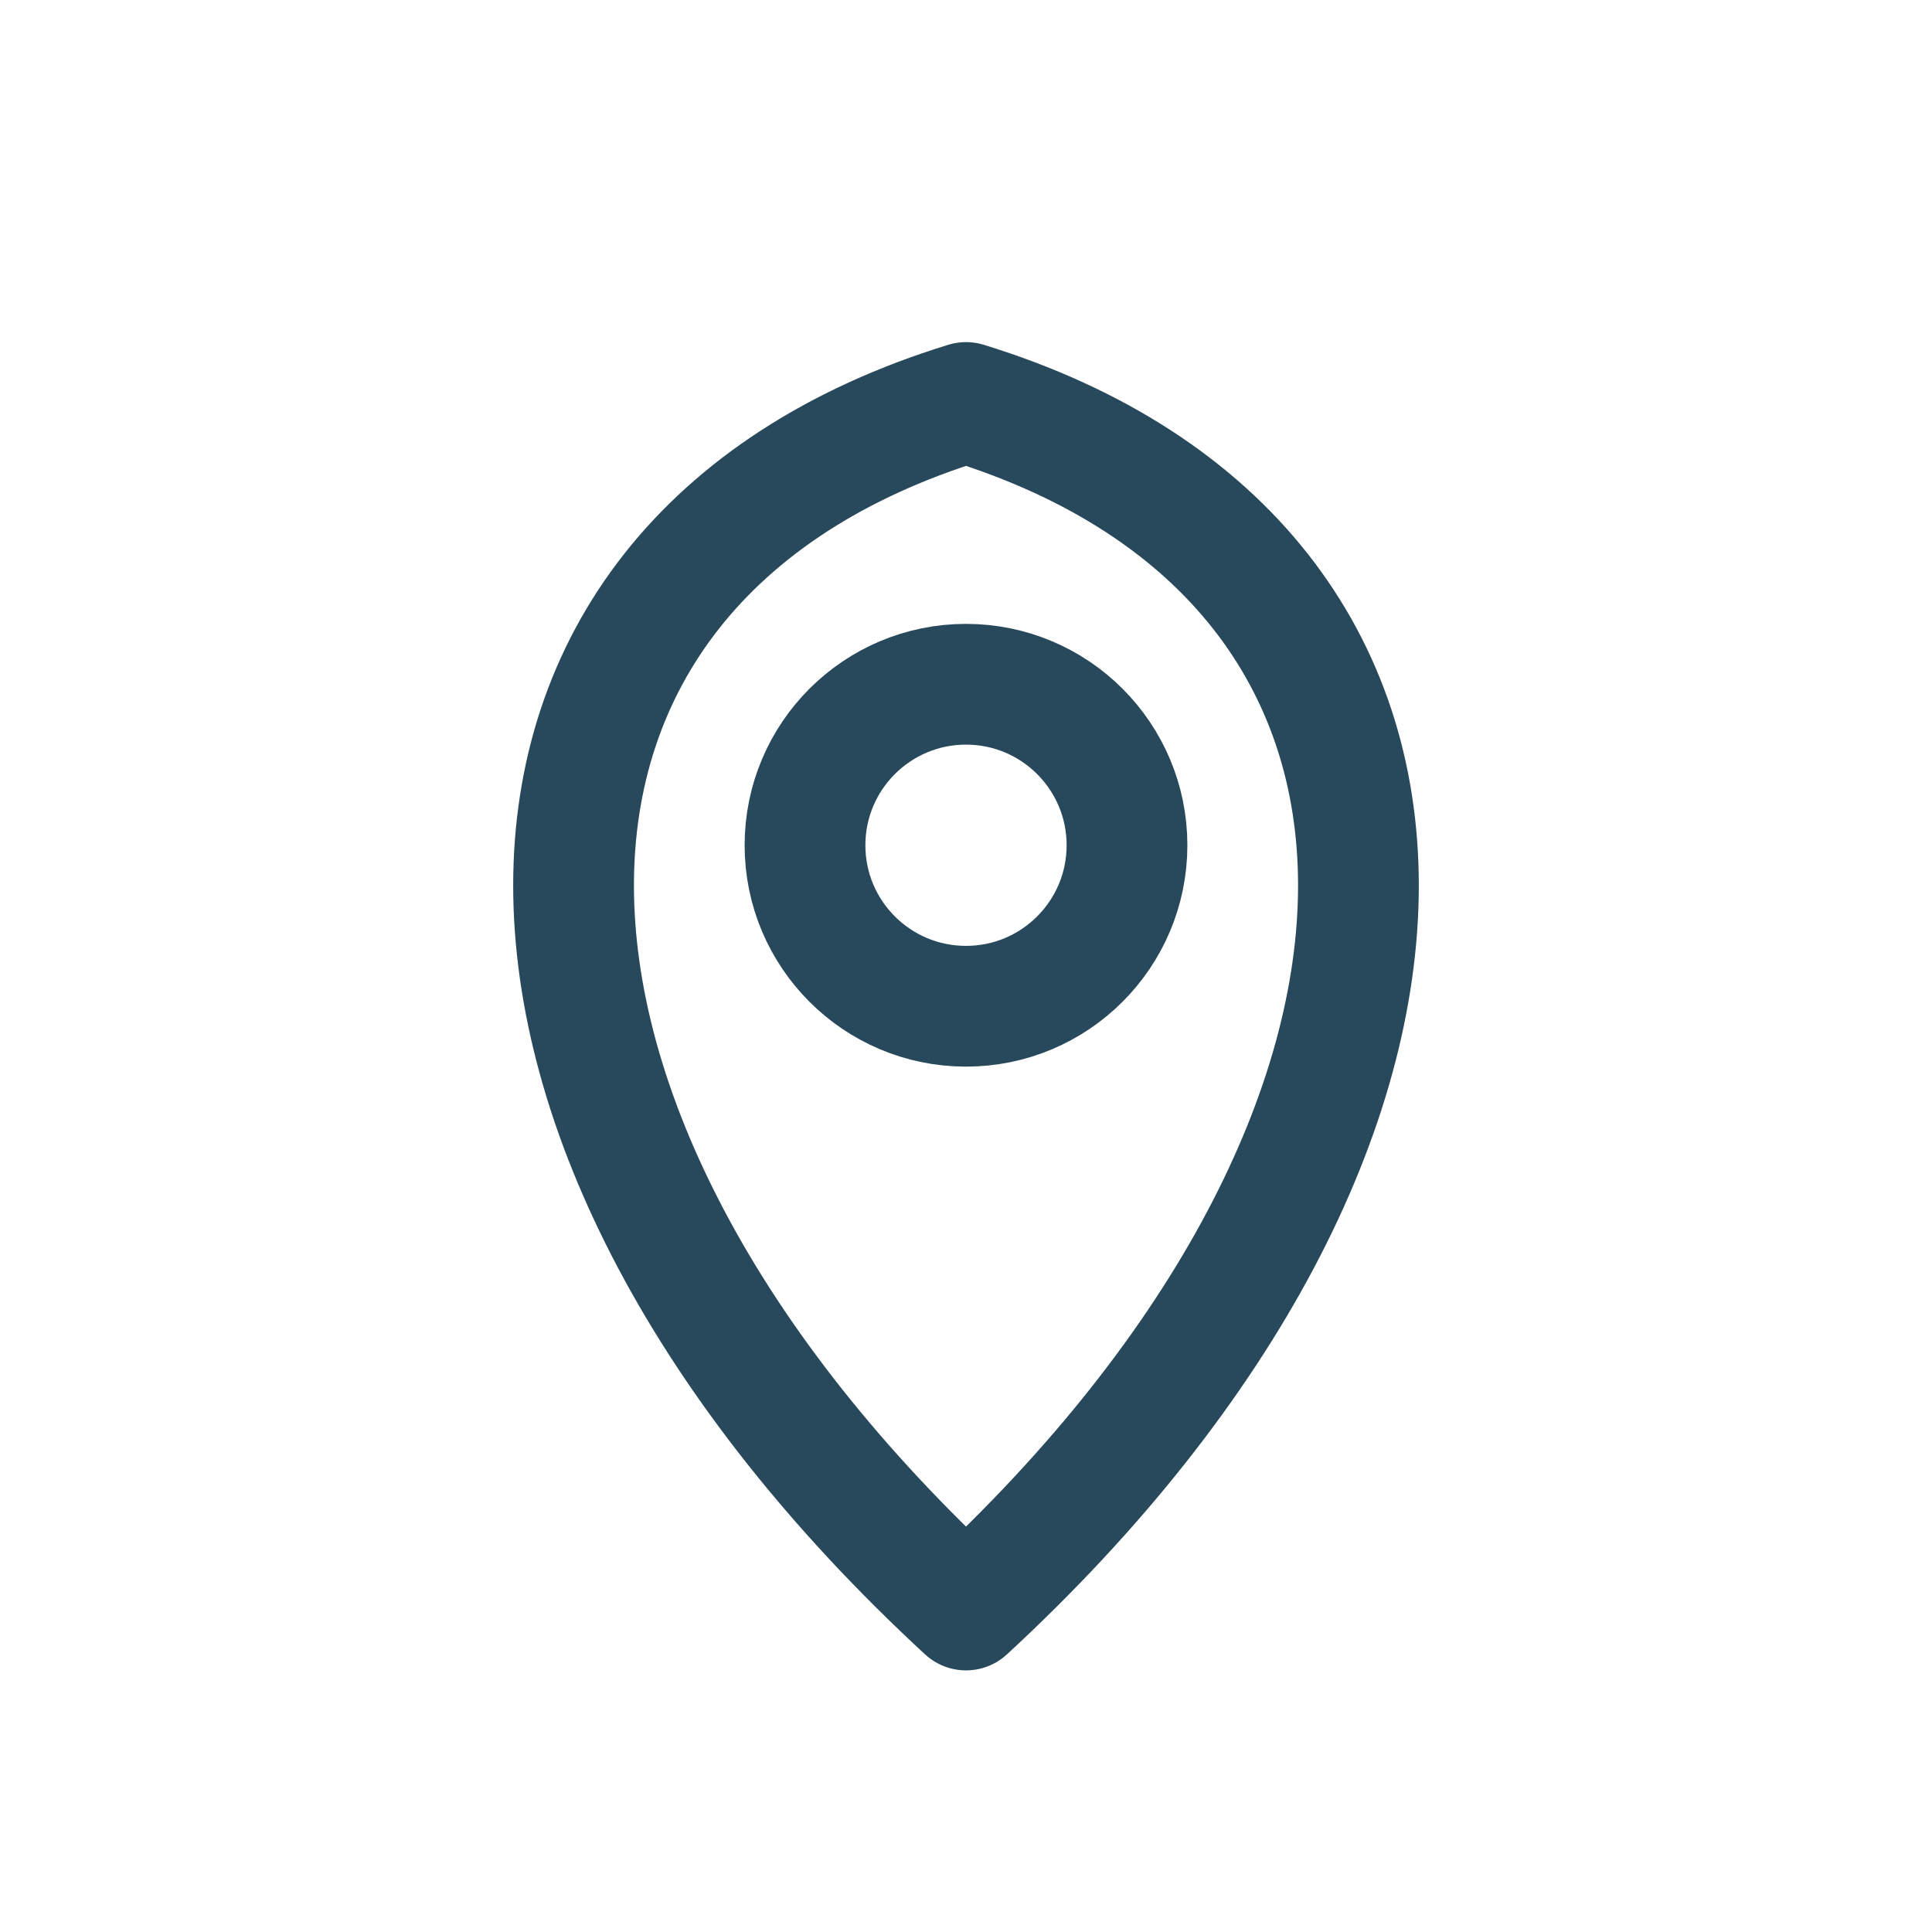
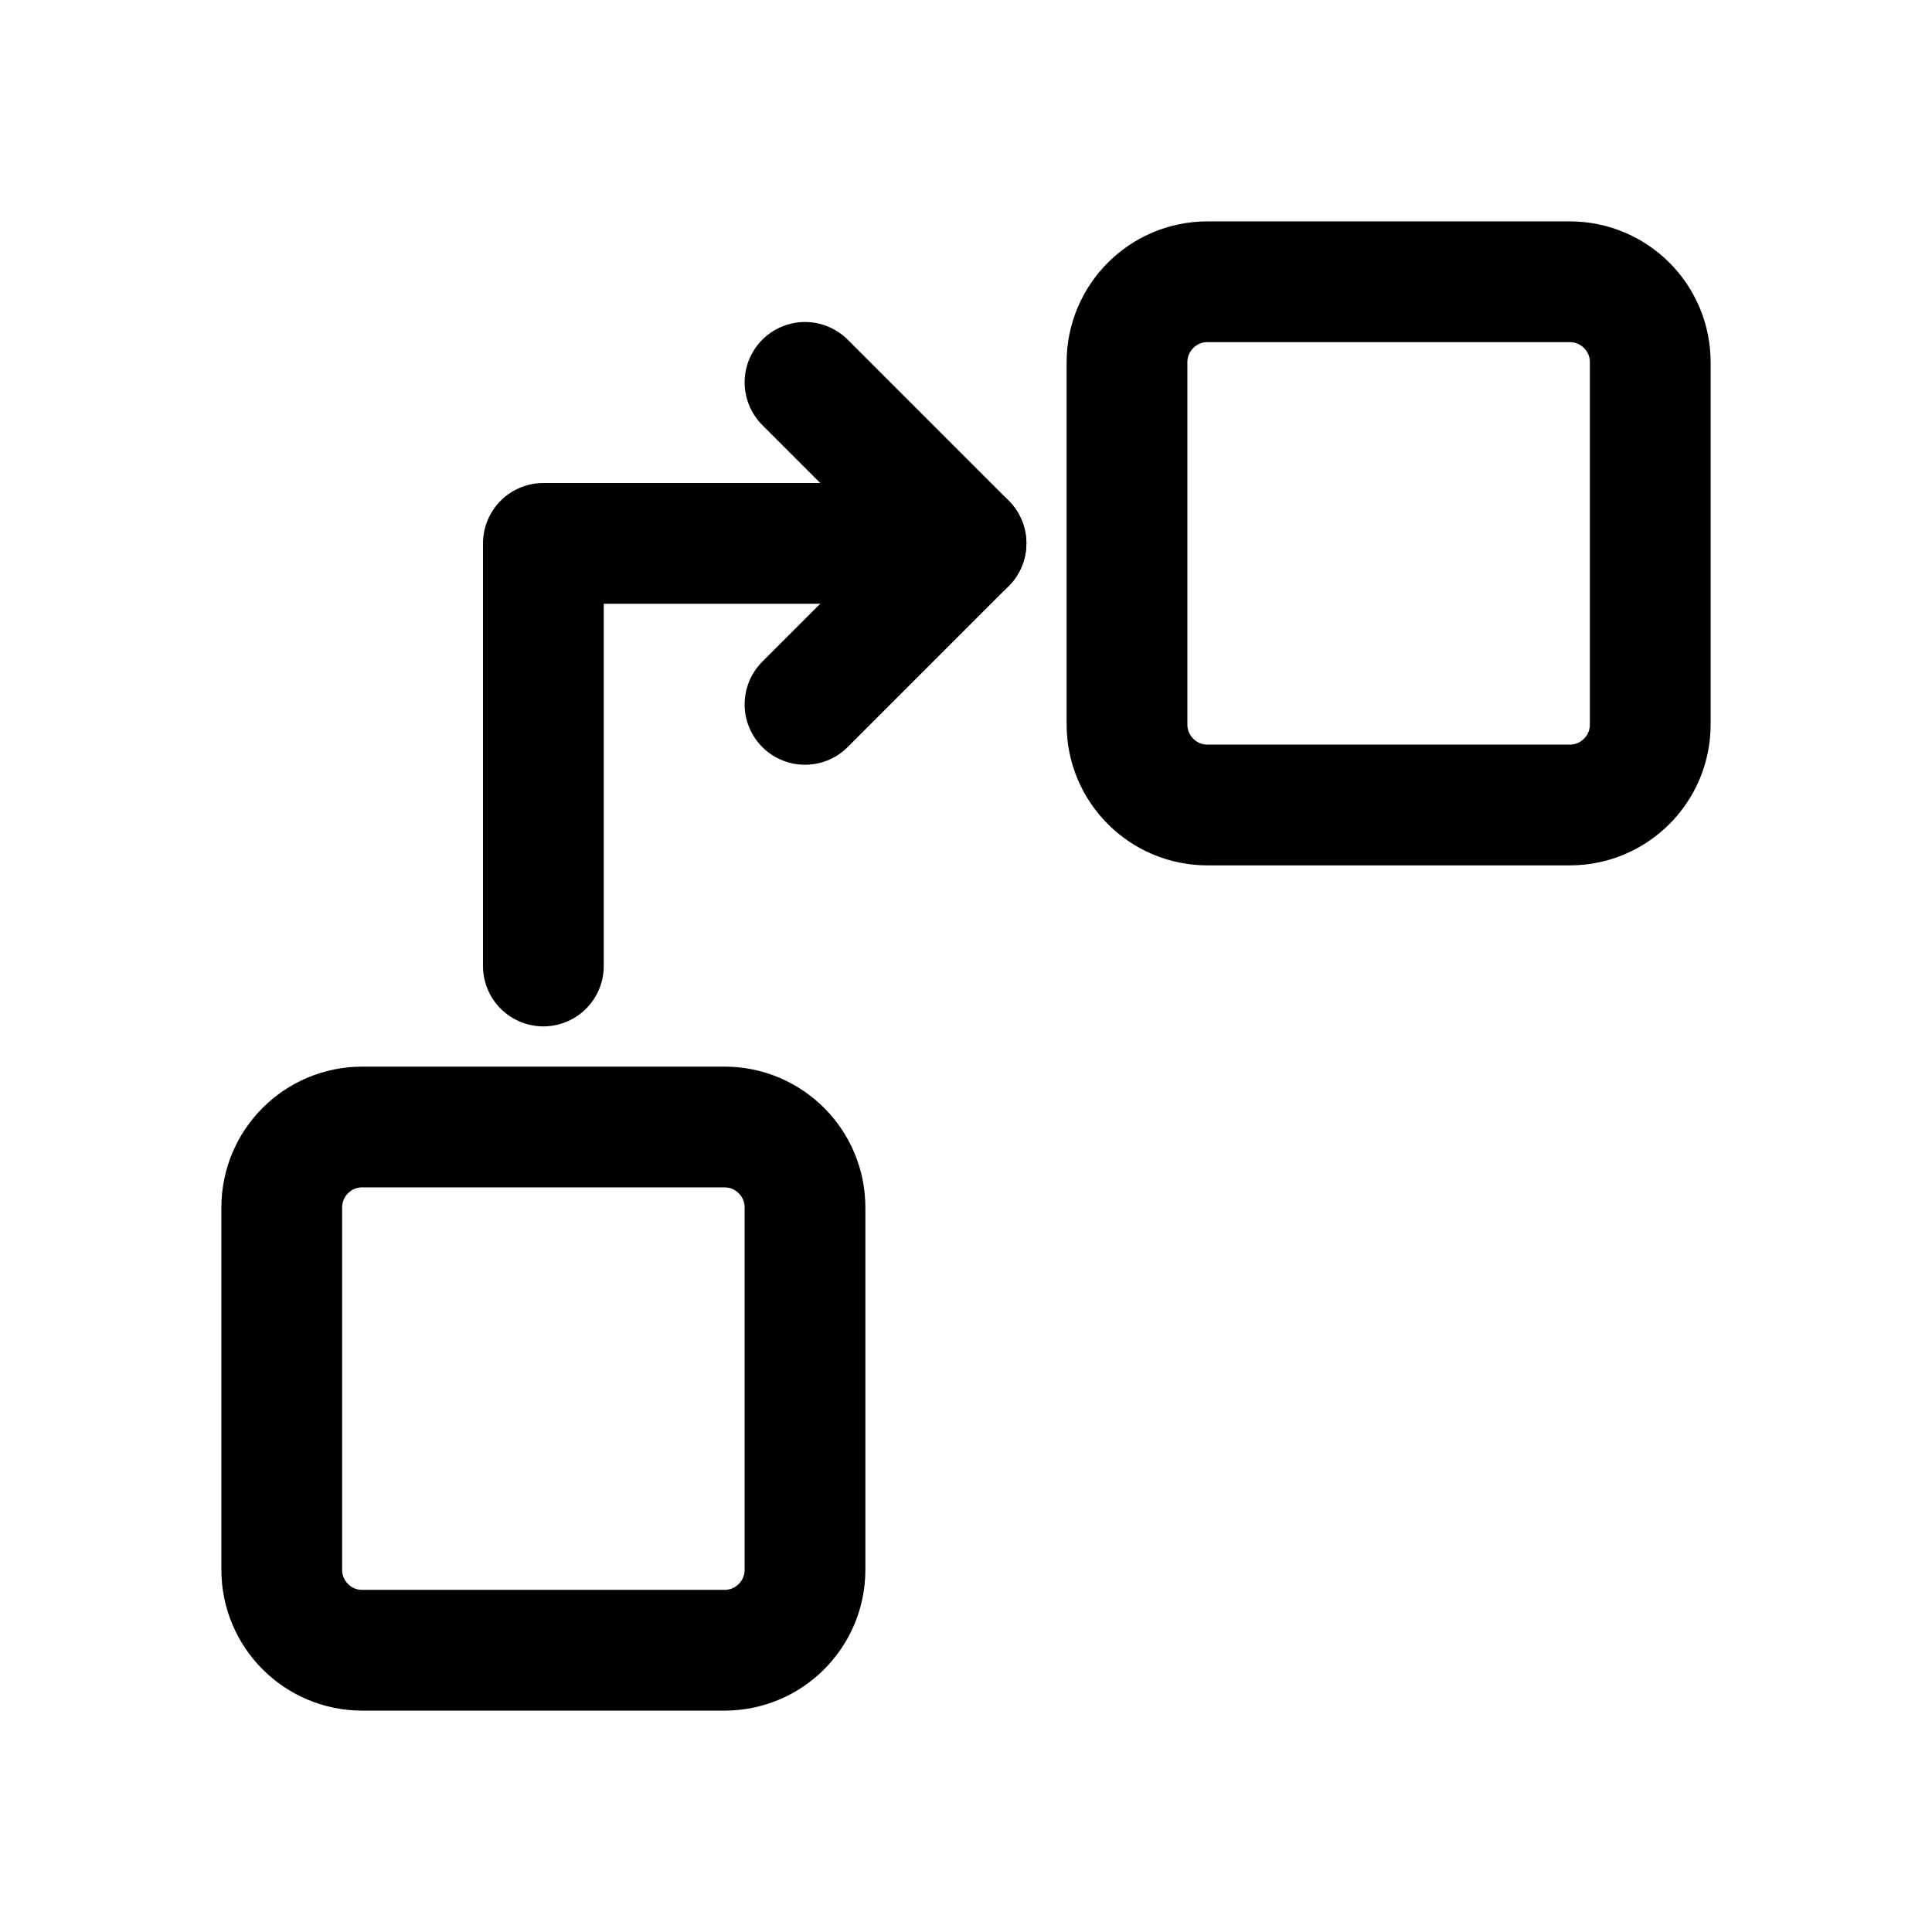
- <svg xmlns="http://www.w3.org/2000/svg" viewBox="0 0 24 24" width="40" height="40" fill="none" color="#27495B" stroke="currentColor" stroke-width="1.5" stroke-linecap="round" stroke-linejoin="round" role="img" aria-label="Location bridge">
-   <path d="M12 20C5.5 14 5.5 7 12 5 18.5 7 18.5 14 12 20Z" />
-   <circle cx="12" cy="10.5" r="2" />
+ <svg xmlns="http://www.w3.org/2000/svg" viewBox="0 0 24 24" width="40" height="40" fill="none" stroke="currentColor" stroke-width="1.5" stroke-linecap="round" stroke-linejoin="round" role="img" aria-label="Place relationship bridge">
+   <rect x="3.5" y="14" width="6.5" height="6.5" rx="1" />
+   <rect x="14" y="3.5" width="6.5" height="6.5" rx="1" />
+   <path d="M6.75 12V6.75H12" />
+   <path d="M10 4.75l2 2-2 2" />
</svg>
